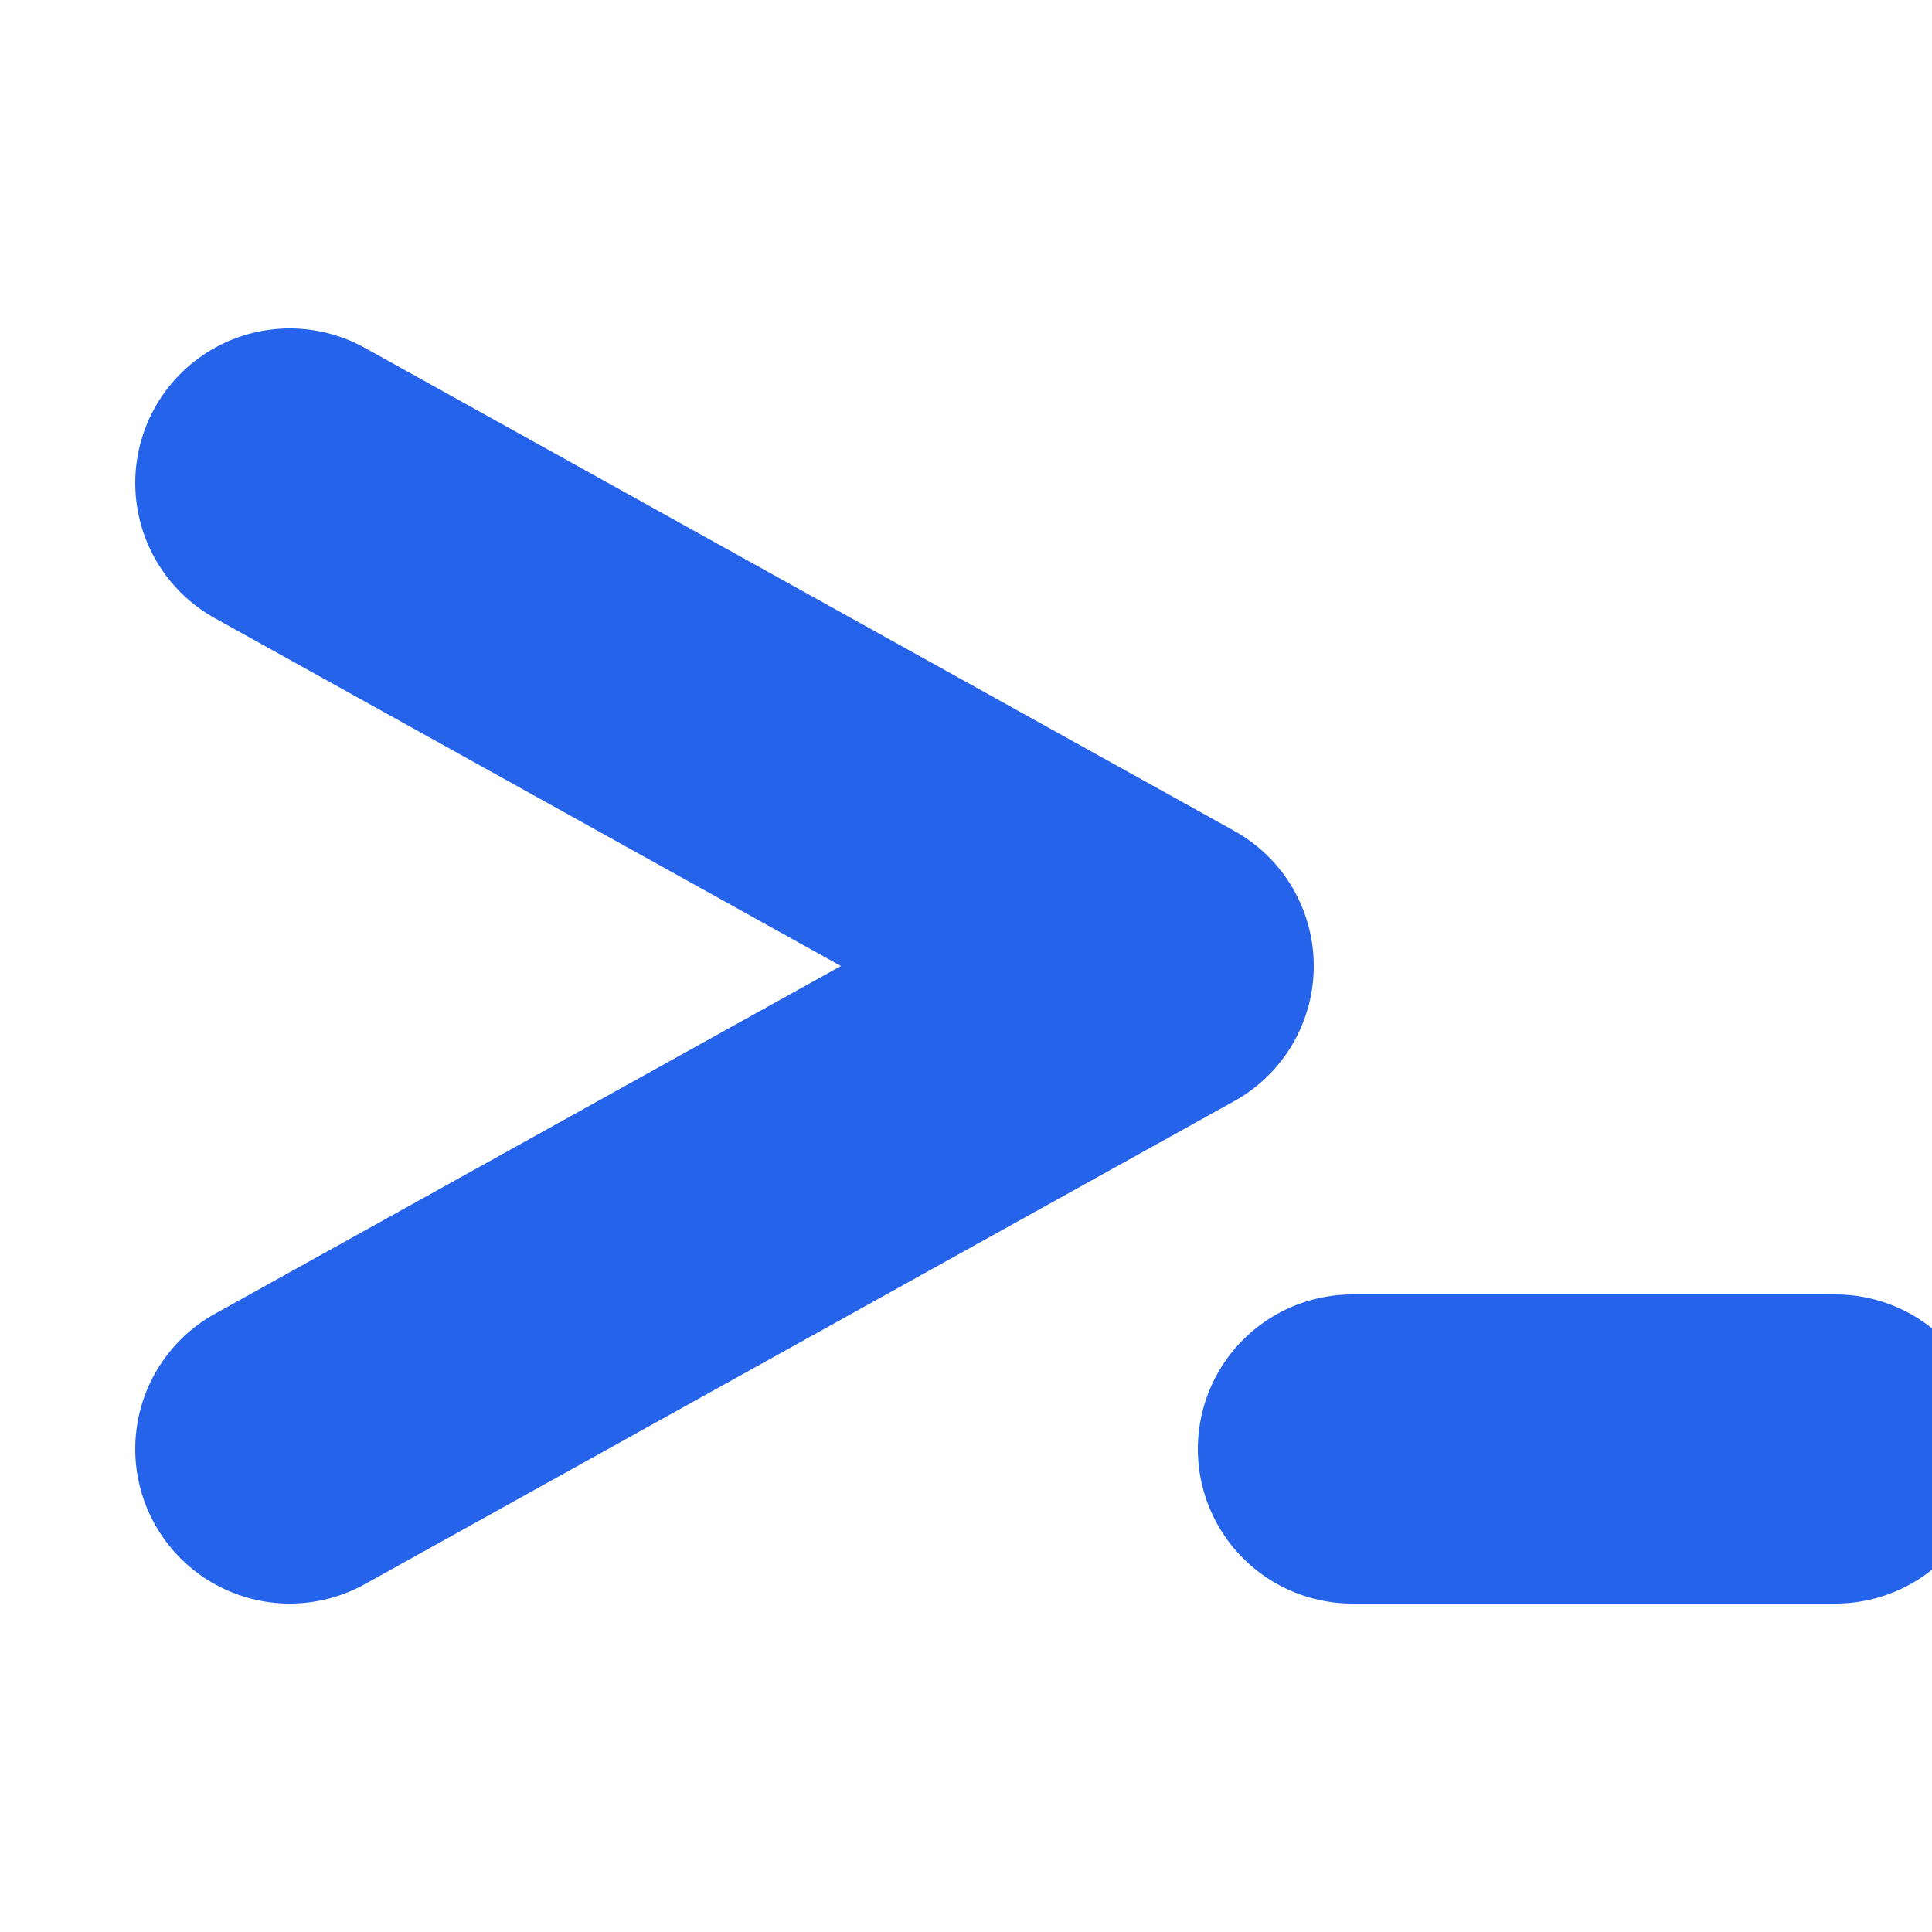
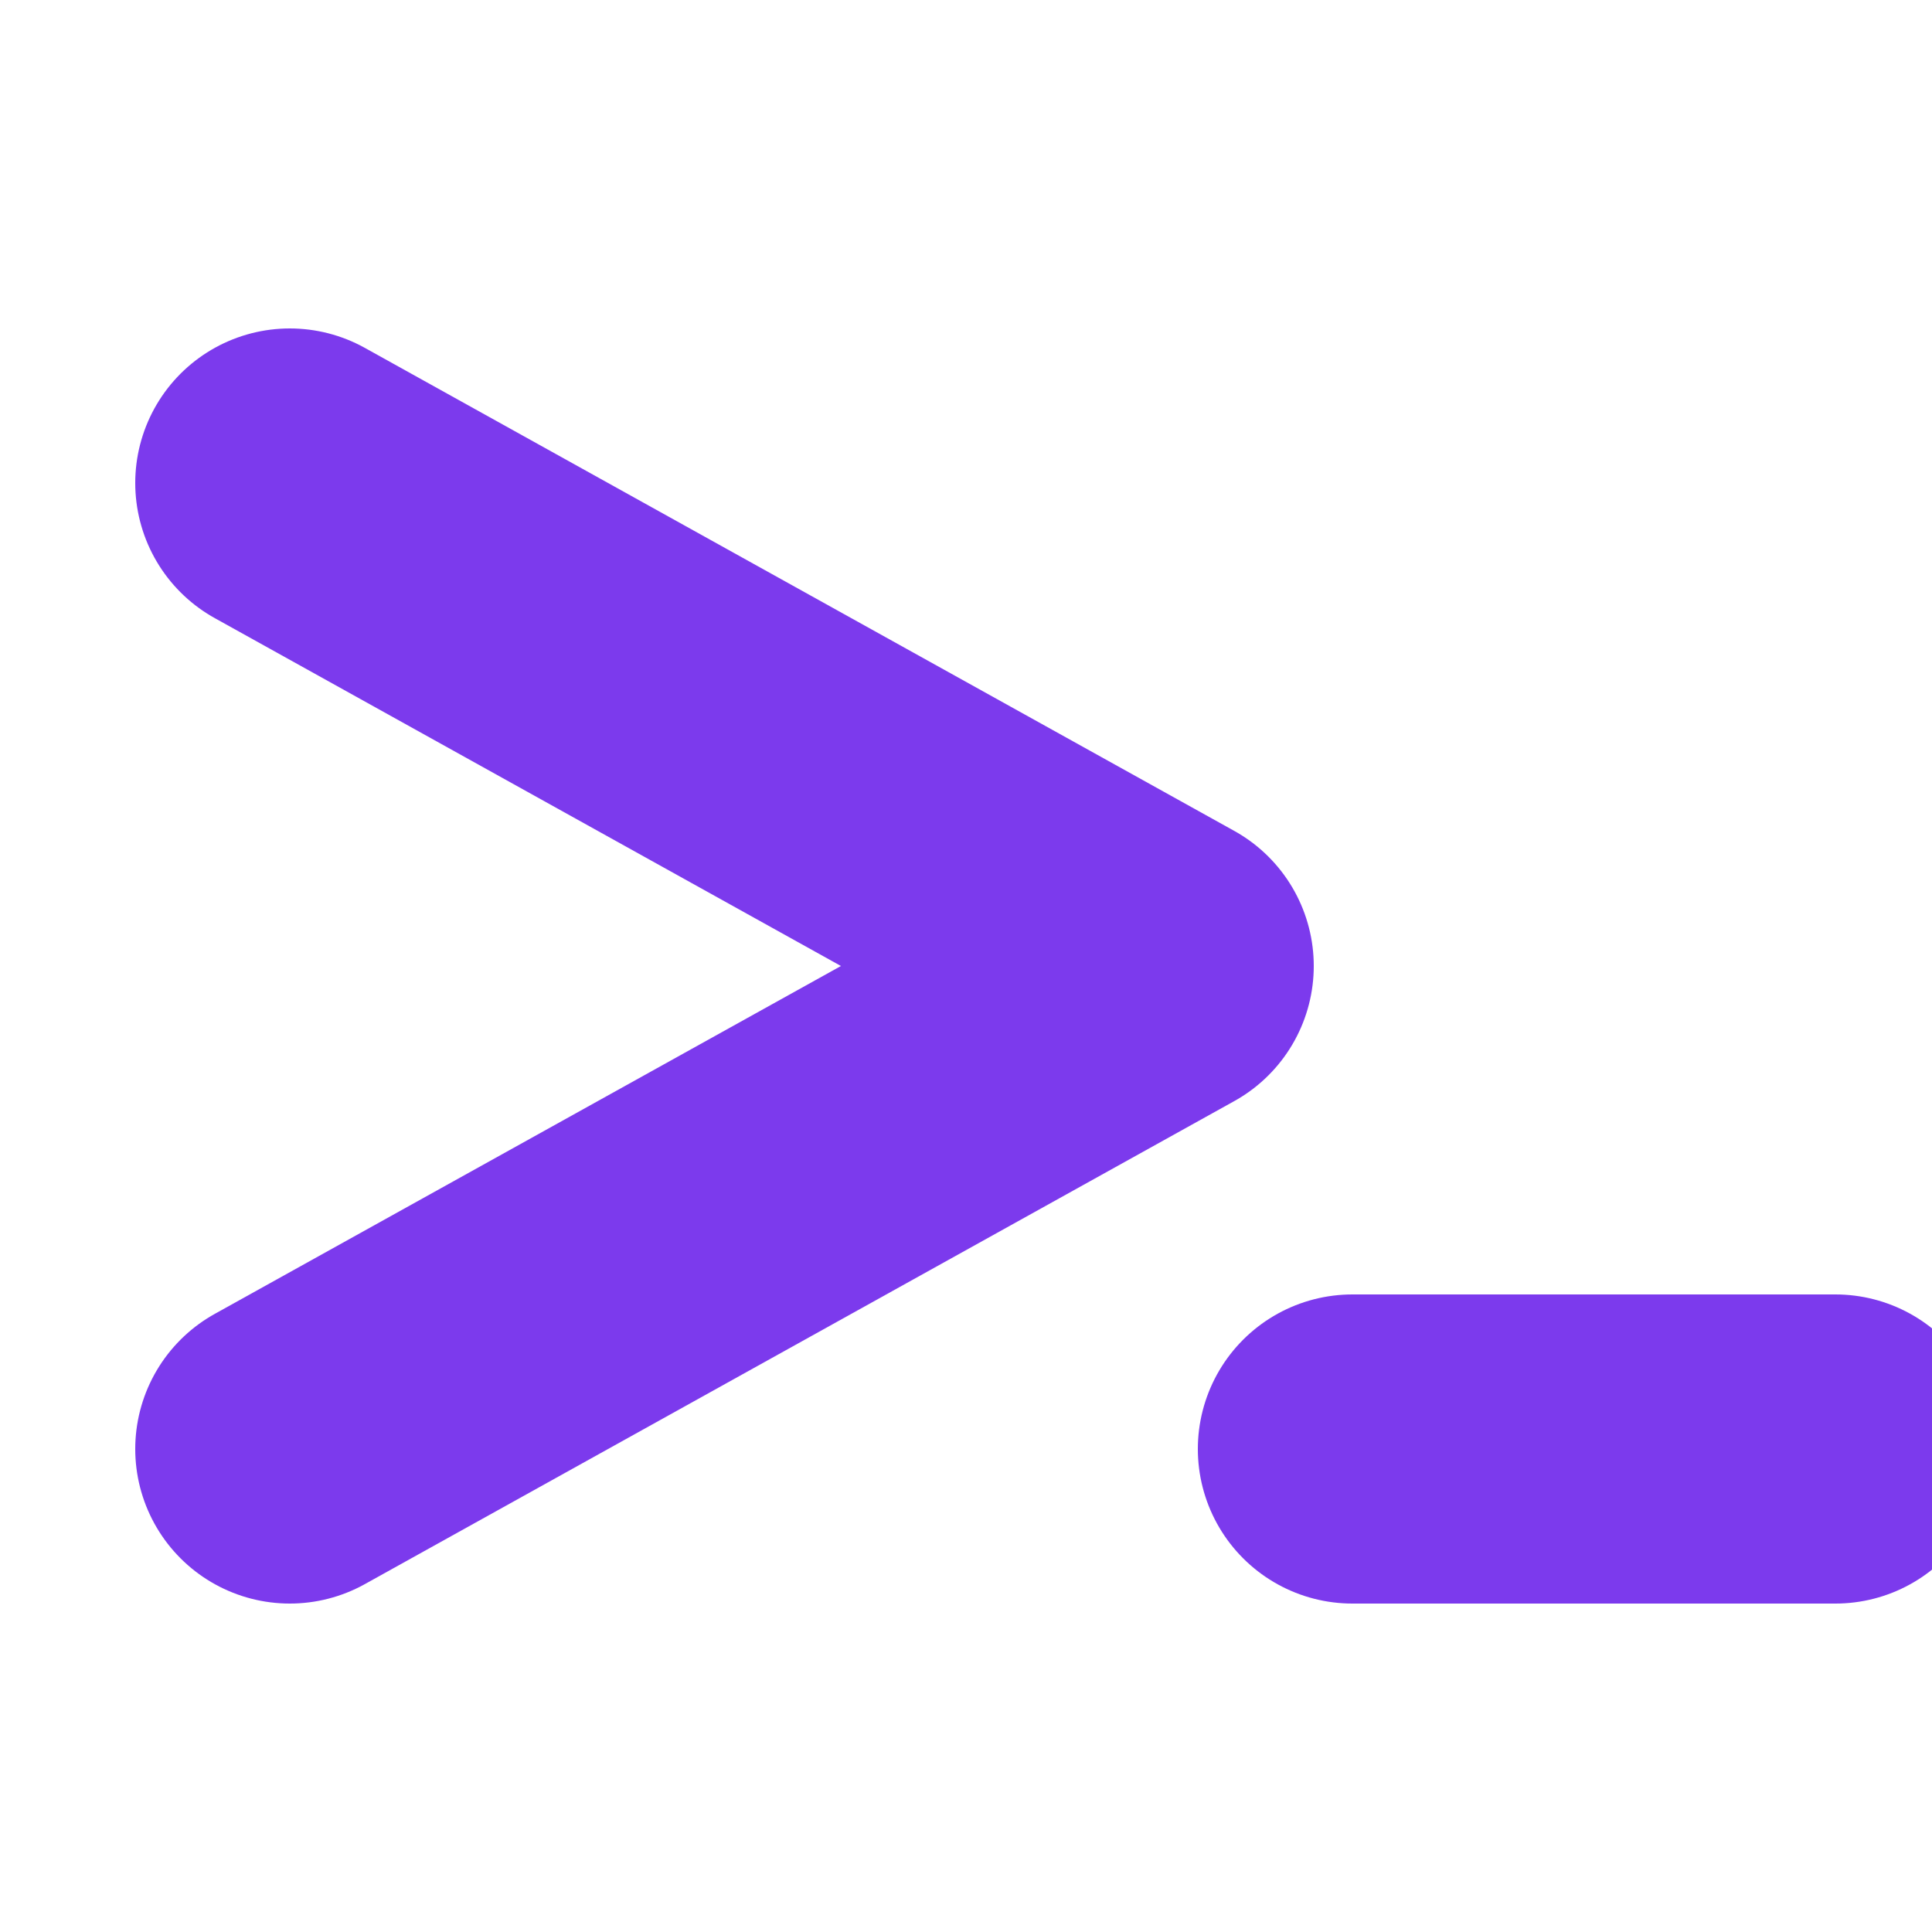
<svg xmlns="http://www.w3.org/2000/svg" viewBox="0 0 100 100">
-   <path d="M15 25 L60 50 L15 75" fill="none" stroke="#2563EB" stroke-width="16" stroke-linecap="round" stroke-linejoin="round" />
-   <line x1="70" y1="75" x2="95" y2="75" stroke="#2563EB" stroke-width="16" stroke-linecap="round" />
+   <path d="M15 25 L60 50 L15 75" fill="none" stroke="#7C3AED" stroke-width="16" stroke-linecap="round" stroke-linejoin="round" />
+   <line x1="70" y1="75" x2="95" y2="75" stroke="#7C3AED" stroke-width="16" stroke-linecap="round" />
</svg>
